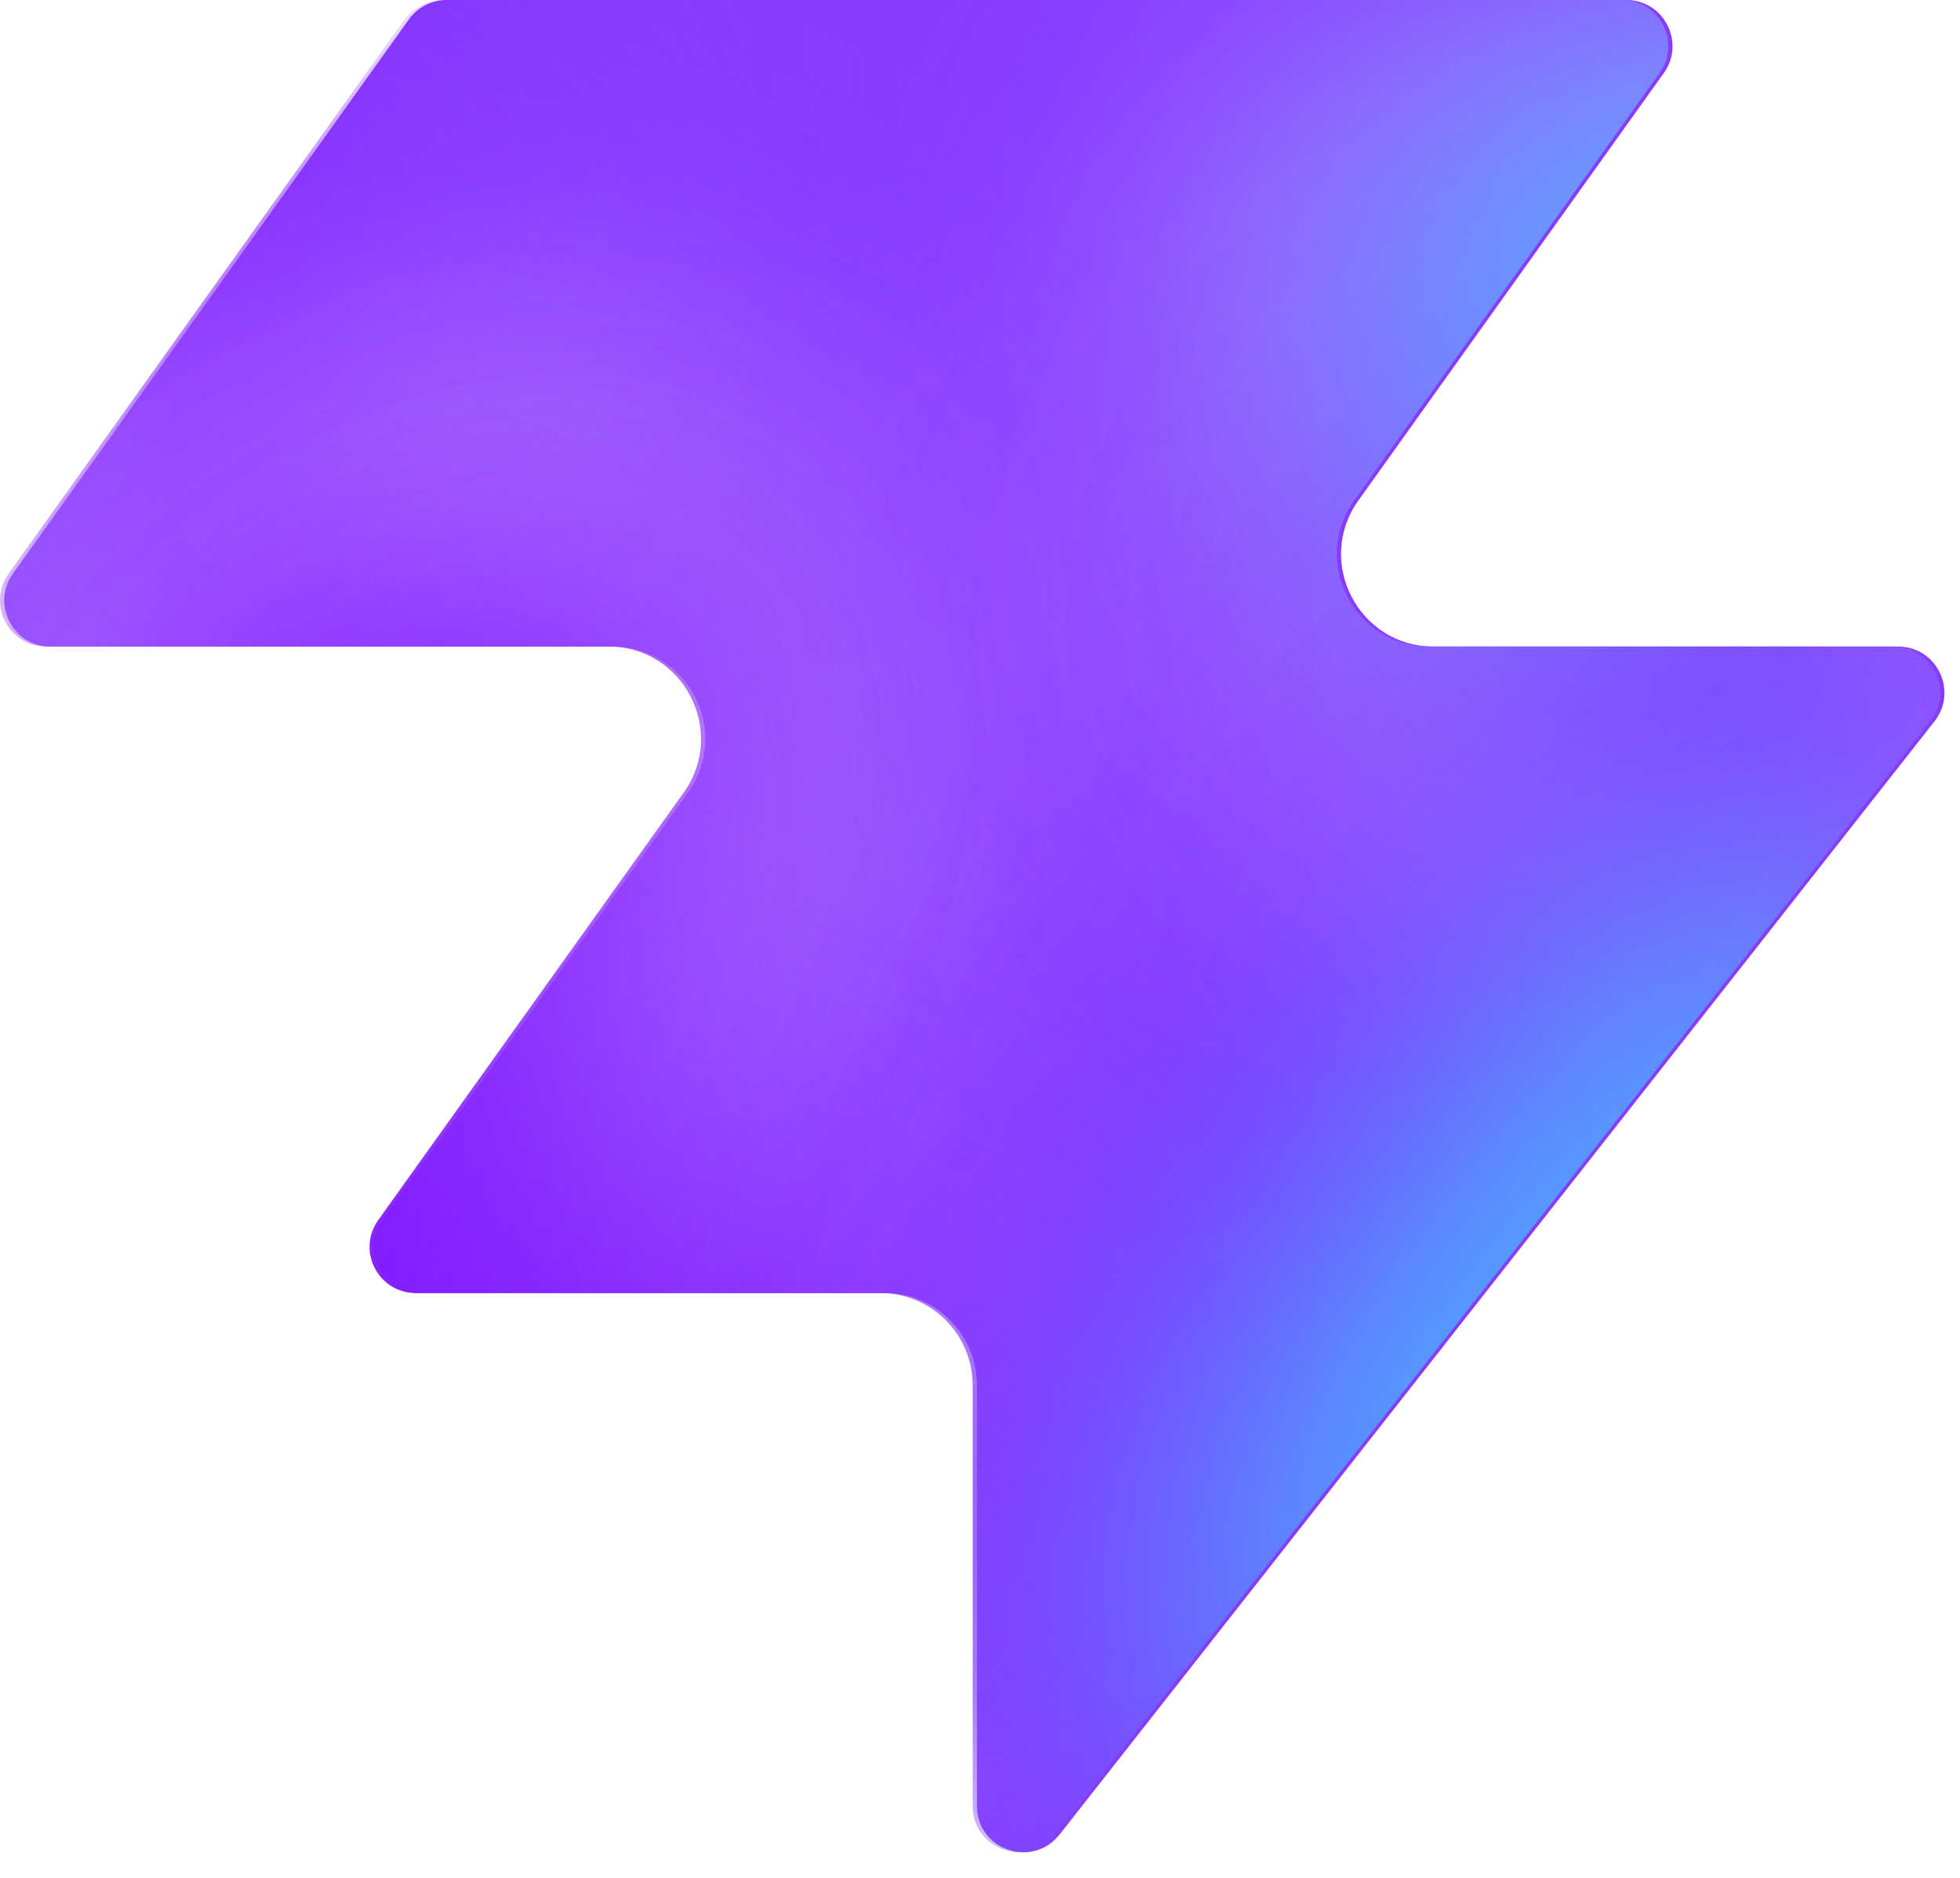
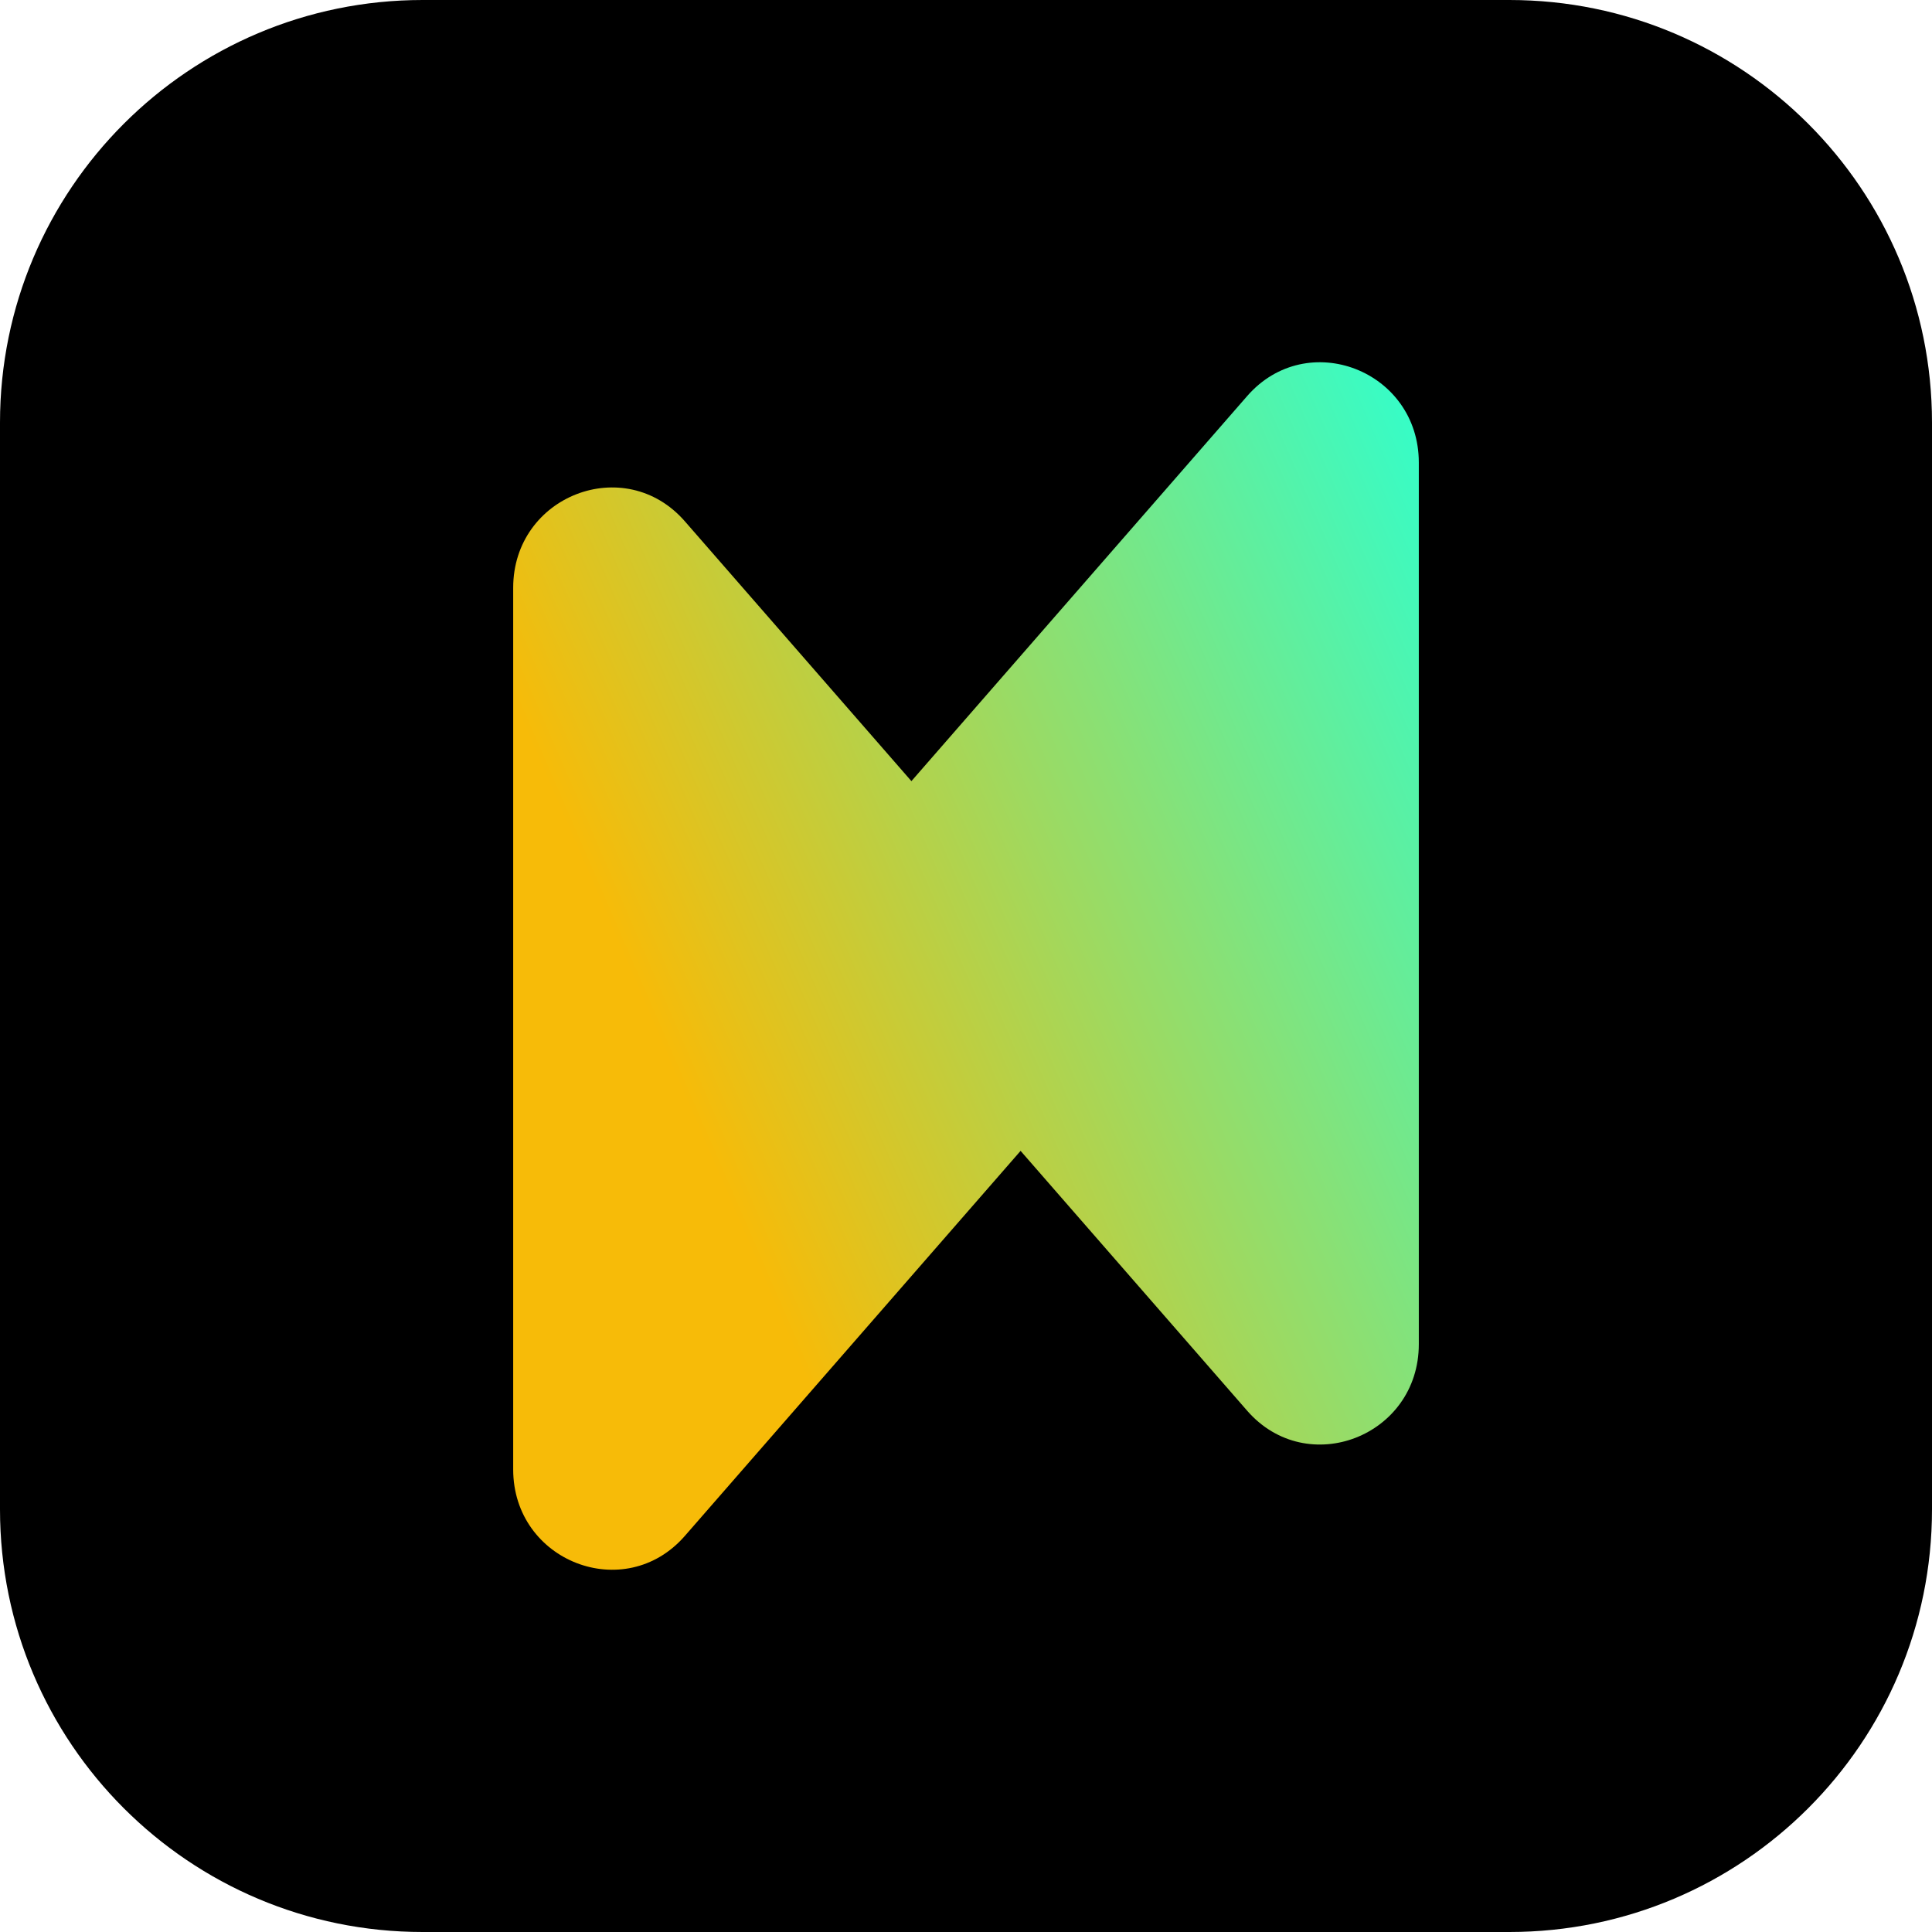
- <svg xmlns="http://www.w3.org/2000/svg" width="48" height="46" fill="none" viewBox="0 0 48 46">
-   <path fill="#863bff" d="M25.946 44.938c-.664.845-2.021.375-2.021-.698V33.937a2.26 2.26 0 0 0-2.262-2.262H10.287c-.92 0-1.456-1.04-.92-1.788l7.48-10.471c1.07-1.497 0-3.578-1.842-3.578H1.237c-.92 0-1.456-1.04-.92-1.788L10.013.474c.214-.297.556-.474.92-.474h28.894c.92 0 1.456 1.04.92 1.788l-7.48 10.471c-1.07 1.498 0 3.579 1.842 3.579h11.377c.943 0 1.473 1.088.89 1.83L25.947 44.94z" style="fill:#863bff;fill:color(display-p3 .525 .23 1);fill-opacity:1" />
-   <mask id="a" width="48" height="46" x="0" y="0" maskUnits="userSpaceOnUse" style="mask-type:alpha">
-     <path fill="#000" d="M25.842 44.938c-.664.844-2.021.375-2.021-.698V33.937a2.26 2.26 0 0 0-2.262-2.262H10.183c-.92 0-1.456-1.04-.92-1.788l7.48-10.471c1.07-1.498 0-3.579-1.842-3.579H1.133c-.92 0-1.456-1.04-.92-1.787L9.91.473c.214-.297.556-.474.92-.474h28.894c.92 0 1.456 1.04.92 1.788l-7.48 10.471c-1.07 1.498 0 3.578 1.842 3.578h11.377c.943 0 1.473 1.088.89 1.832L25.843 44.94z" style="fill:#000;fill-opacity:1" />
-   </mask>
-   <g mask="url(#a)">
-     <g filter="url(#b)">
-       <ellipse cx="5.508" cy="14.704" fill="#ede6ff" rx="5.508" ry="14.704" style="fill:#ede6ff;fill:color(display-p3 .927 .903 1);fill-opacity:1" transform="matrix(.00324 1 1 -.00324 -4.47 31.516)" />
-     </g>
-     <g filter="url(#c)">
-       <ellipse cx="10.399" cy="29.851" fill="#ede6ff" rx="10.399" ry="29.851" style="fill:#ede6ff;fill:color(display-p3 .927 .903 1);fill-opacity:1" transform="matrix(.00324 1 1 -.00324 -39.328 7.883)" />
-     </g>
-     <g filter="url(#d)">
-       <ellipse cx="5.508" cy="30.487" fill="#7e14ff" rx="5.508" ry="30.487" style="fill:#7e14ff;fill:color(display-p3 .492 .077 1);fill-opacity:1" transform="rotate(89.814 -25.913 -14.639)scale(1 -1)" />
-     </g>
-     <g filter="url(#e)">
-       <ellipse cx="5.508" cy="30.599" fill="#7e14ff" rx="5.508" ry="30.599" style="fill:#7e14ff;fill:color(display-p3 .492 .077 1);fill-opacity:1" transform="rotate(89.814 -32.644 -3.334)scale(1 -1)" />
-     </g>
-     <g filter="url(#f)">
-       <ellipse cx="5.508" cy="30.599" fill="#7e14ff" rx="5.508" ry="30.599" style="fill:#7e14ff;fill:color(display-p3 .492 .077 1);fill-opacity:1" transform="matrix(.00324 1 1 -.00324 -34.34 30.47)" />
-     </g>
-     <g filter="url(#g)">
-       <ellipse cx="14.072" cy="22.078" fill="#ede6ff" rx="14.072" ry="22.078" style="fill:#ede6ff;fill:color(display-p3 .927 .903 1);fill-opacity:1" transform="rotate(93.35 24.506 48.493)scale(-1 1)" />
-     </g>
-     <g filter="url(#h)">
-       <ellipse cx="3.47" cy="21.501" fill="#7e14ff" rx="3.47" ry="21.501" style="fill:#7e14ff;fill:color(display-p3 .492 .077 1);fill-opacity:1" transform="rotate(89.009 28.708 47.59)scale(-1 1)" />
-     </g>
-     <g filter="url(#i)">
-       <ellipse cx="3.47" cy="21.501" fill="#7e14ff" rx="3.47" ry="21.501" style="fill:#7e14ff;fill:color(display-p3 .492 .077 1);fill-opacity:1" transform="rotate(89.009 28.708 47.59)scale(-1 1)" />
-     </g>
-     <g filter="url(#j)">
-       <ellipse cx=".387" cy="8.972" fill="#7e14ff" rx="4.407" ry="29.108" style="fill:#7e14ff;fill:color(display-p3 .492 .077 1);fill-opacity:1" transform="rotate(39.51 .387 8.972)" />
-     </g>
-     <g filter="url(#k)">
-       <ellipse cx="47.523" cy="-6.092" fill="#7e14ff" rx="4.407" ry="29.108" style="fill:#7e14ff;fill:color(display-p3 .492 .077 1);fill-opacity:1" transform="rotate(37.892 47.523 -6.092)" />
-     </g>
-     <g filter="url(#l)">
-       <ellipse cx="41.412" cy="6.333" fill="#47bfff" rx="5.971" ry="9.665" style="fill:#47bfff;fill:color(display-p3 .28 .748 1);fill-opacity:1" transform="rotate(37.892 41.412 6.333)" />
-     </g>
-     <g filter="url(#m)">
-       <ellipse cx="-1.879" cy="38.332" fill="#7e14ff" rx="4.407" ry="29.108" style="fill:#7e14ff;fill:color(display-p3 .492 .077 1);fill-opacity:1" transform="rotate(37.892 -1.88 38.332)" />
-     </g>
-     <g filter="url(#n)">
-       <ellipse cx="-1.879" cy="38.332" fill="#7e14ff" rx="4.407" ry="29.108" style="fill:#7e14ff;fill:color(display-p3 .492 .077 1);fill-opacity:1" transform="rotate(37.892 -1.88 38.332)" />
-     </g>
-     <g filter="url(#o)">
-       <ellipse cx="35.651" cy="29.907" fill="#7e14ff" rx="4.407" ry="29.108" style="fill:#7e14ff;fill:color(display-p3 .492 .077 1);fill-opacity:1" transform="rotate(37.892 35.651 29.907)" />
-     </g>
-     <g filter="url(#p)">
-       <ellipse cx="38.418" cy="32.4" fill="#47bfff" rx="5.971" ry="15.297" style="fill:#47bfff;fill:color(display-p3 .28 .748 1);fill-opacity:1" transform="rotate(37.892 38.418 32.4)" />
-     </g>
+ <svg xmlns="http://www.w3.org/2000/svg" width="32" height="32" viewBox="0 0 32 32" fill="none">
+   <rect width="32" height="32" rx="7" fill="#000000" />
+   <g transform="translate(8.5 6)">
+     <path fill-rule="evenodd" clip-rule="evenodd" d="M0 18.338C0 19.863 1.849 20.58 2.843 19.44L9.209 12.139C9.757 11.51 9.757 10.563 9.209 9.935L2.843 2.634C1.849 1.494 0 2.21 0 3.736V18.338Z" fill="url(#hyprearn-favicon)" />
+     <path d="M15 16.264V1.662C15 0.137 13.151 -0.58 12.157 0.56L5.791 7.861C5.243 8.49 5.243 9.437 5.791 10.065L12.157 17.366C13.151 18.506 15 17.79 15 16.264Z" fill="url(#hyprearn-favicon)" />
  </g>
  <defs>
-     <filter id="b" width="60.045" height="41.654" x="-19.77" y="16.149" color-interpolation-filters="sRGB" filterUnits="userSpaceOnUse">
-       <feFlood flood-opacity="0" result="BackgroundImageFix" />
-       <feBlend in="SourceGraphic" in2="BackgroundImageFix" result="shape" />
-       <feGaussianBlur result="effect1_foregroundBlur_2002_17158" stdDeviation="7.659" />
-     </filter>
-     <filter id="c" width="90.34" height="51.437" x="-54.613" y="-7.533" color-interpolation-filters="sRGB" filterUnits="userSpaceOnUse">
-       <feFlood flood-opacity="0" result="BackgroundImageFix" />
-       <feBlend in="SourceGraphic" in2="BackgroundImageFix" result="shape" />
-       <feGaussianBlur result="effect1_foregroundBlur_2002_17158" stdDeviation="7.659" />
-     </filter>
-     <filter id="d" width="79.355" height="29.4" x="-49.64" y="2.03" color-interpolation-filters="sRGB" filterUnits="userSpaceOnUse">
-       <feFlood flood-opacity="0" result="BackgroundImageFix" />
-       <feBlend in="SourceGraphic" in2="BackgroundImageFix" result="shape" />
-       <feGaussianBlur result="effect1_foregroundBlur_2002_17158" stdDeviation="4.596" />
-     </filter>
-     <filter id="e" width="79.579" height="29.4" x="-45.045" y="20.029" color-interpolation-filters="sRGB" filterUnits="userSpaceOnUse">
-       <feFlood flood-opacity="0" result="BackgroundImageFix" />
-       <feBlend in="SourceGraphic" in2="BackgroundImageFix" result="shape" />
-       <feGaussianBlur result="effect1_foregroundBlur_2002_17158" stdDeviation="4.596" />
-     </filter>
-     <filter id="f" width="79.579" height="29.4" x="-43.513" y="21.178" color-interpolation-filters="sRGB" filterUnits="userSpaceOnUse">
-       <feFlood flood-opacity="0" result="BackgroundImageFix" />
-       <feBlend in="SourceGraphic" in2="BackgroundImageFix" result="shape" />
-       <feGaussianBlur result="effect1_foregroundBlur_2002_17158" stdDeviation="4.596" />
-     </filter>
-     <filter id="g" width="74.749" height="58.852" x="15.756" y="-17.901" color-interpolation-filters="sRGB" filterUnits="userSpaceOnUse">
-       <feFlood flood-opacity="0" result="BackgroundImageFix" />
-       <feBlend in="SourceGraphic" in2="BackgroundImageFix" result="shape" />
-       <feGaussianBlur result="effect1_foregroundBlur_2002_17158" stdDeviation="7.659" />
-     </filter>
-     <filter id="h" width="61.377" height="25.362" x="23.548" y="2.284" color-interpolation-filters="sRGB" filterUnits="userSpaceOnUse">
-       <feFlood flood-opacity="0" result="BackgroundImageFix" />
-       <feBlend in="SourceGraphic" in2="BackgroundImageFix" result="shape" />
-       <feGaussianBlur result="effect1_foregroundBlur_2002_17158" stdDeviation="4.596" />
-     </filter>
-     <filter id="i" width="61.377" height="25.362" x="23.548" y="2.284" color-interpolation-filters="sRGB" filterUnits="userSpaceOnUse">
-       <feFlood flood-opacity="0" result="BackgroundImageFix" />
-       <feBlend in="SourceGraphic" in2="BackgroundImageFix" result="shape" />
-       <feGaussianBlur result="effect1_foregroundBlur_2002_17158" stdDeviation="4.596" />
-     </filter>
-     <filter id="j" width="56.045" height="63.649" x="-27.636" y="-22.853" color-interpolation-filters="sRGB" filterUnits="userSpaceOnUse">
-       <feFlood flood-opacity="0" result="BackgroundImageFix" />
-       <feBlend in="SourceGraphic" in2="BackgroundImageFix" result="shape" />
-       <feGaussianBlur result="effect1_foregroundBlur_2002_17158" stdDeviation="4.596" />
-     </filter>
-     <filter id="k" width="54.814" height="64.646" x="20.116" y="-38.415" color-interpolation-filters="sRGB" filterUnits="userSpaceOnUse">
-       <feFlood flood-opacity="0" result="BackgroundImageFix" />
-       <feBlend in="SourceGraphic" in2="BackgroundImageFix" result="shape" />
-       <feGaussianBlur result="effect1_foregroundBlur_2002_17158" stdDeviation="4.596" />
-     </filter>
-     <filter id="l" width="33.541" height="35.313" x="24.641" y="-11.323" color-interpolation-filters="sRGB" filterUnits="userSpaceOnUse">
-       <feFlood flood-opacity="0" result="BackgroundImageFix" />
-       <feBlend in="SourceGraphic" in2="BackgroundImageFix" result="shape" />
-       <feGaussianBlur result="effect1_foregroundBlur_2002_17158" stdDeviation="4.596" />
-     </filter>
-     <filter id="m" width="54.814" height="64.646" x="-29.286" y="6.009" color-interpolation-filters="sRGB" filterUnits="userSpaceOnUse">
-       <feFlood flood-opacity="0" result="BackgroundImageFix" />
-       <feBlend in="SourceGraphic" in2="BackgroundImageFix" result="shape" />
-       <feGaussianBlur result="effect1_foregroundBlur_2002_17158" stdDeviation="4.596" />
-     </filter>
-     <filter id="n" width="54.814" height="64.646" x="-29.286" y="6.009" color-interpolation-filters="sRGB" filterUnits="userSpaceOnUse">
-       <feFlood flood-opacity="0" result="BackgroundImageFix" />
-       <feBlend in="SourceGraphic" in2="BackgroundImageFix" result="shape" />
-       <feGaussianBlur result="effect1_foregroundBlur_2002_17158" stdDeviation="4.596" />
-     </filter>
-     <filter id="o" width="54.814" height="64.646" x="8.244" y="-2.416" color-interpolation-filters="sRGB" filterUnits="userSpaceOnUse">
-       <feFlood flood-opacity="0" result="BackgroundImageFix" />
-       <feBlend in="SourceGraphic" in2="BackgroundImageFix" result="shape" />
-       <feGaussianBlur result="effect1_foregroundBlur_2002_17158" stdDeviation="4.596" />
-     </filter>
-     <filter id="p" width="39.409" height="43.623" x="18.713" y="10.588" color-interpolation-filters="sRGB" filterUnits="userSpaceOnUse">
-       <feFlood flood-opacity="0" result="BackgroundImageFix" />
-       <feBlend in="SourceGraphic" in2="BackgroundImageFix" result="shape" />
-       <feGaussianBlur result="effect1_foregroundBlur_2002_17158" stdDeviation="4.596" />
-     </filter>
+     <linearGradient id="hyprearn-favicon" x1="0" y1="19.583" x2="19.925" y2="10.948" gradientUnits="userSpaceOnUse">
+       <stop offset="0.255" stop-color="#F7BB08" />
+       <stop offset="1" stop-color="#2FFFCE" />
+     </linearGradient>
  </defs>
</svg>
